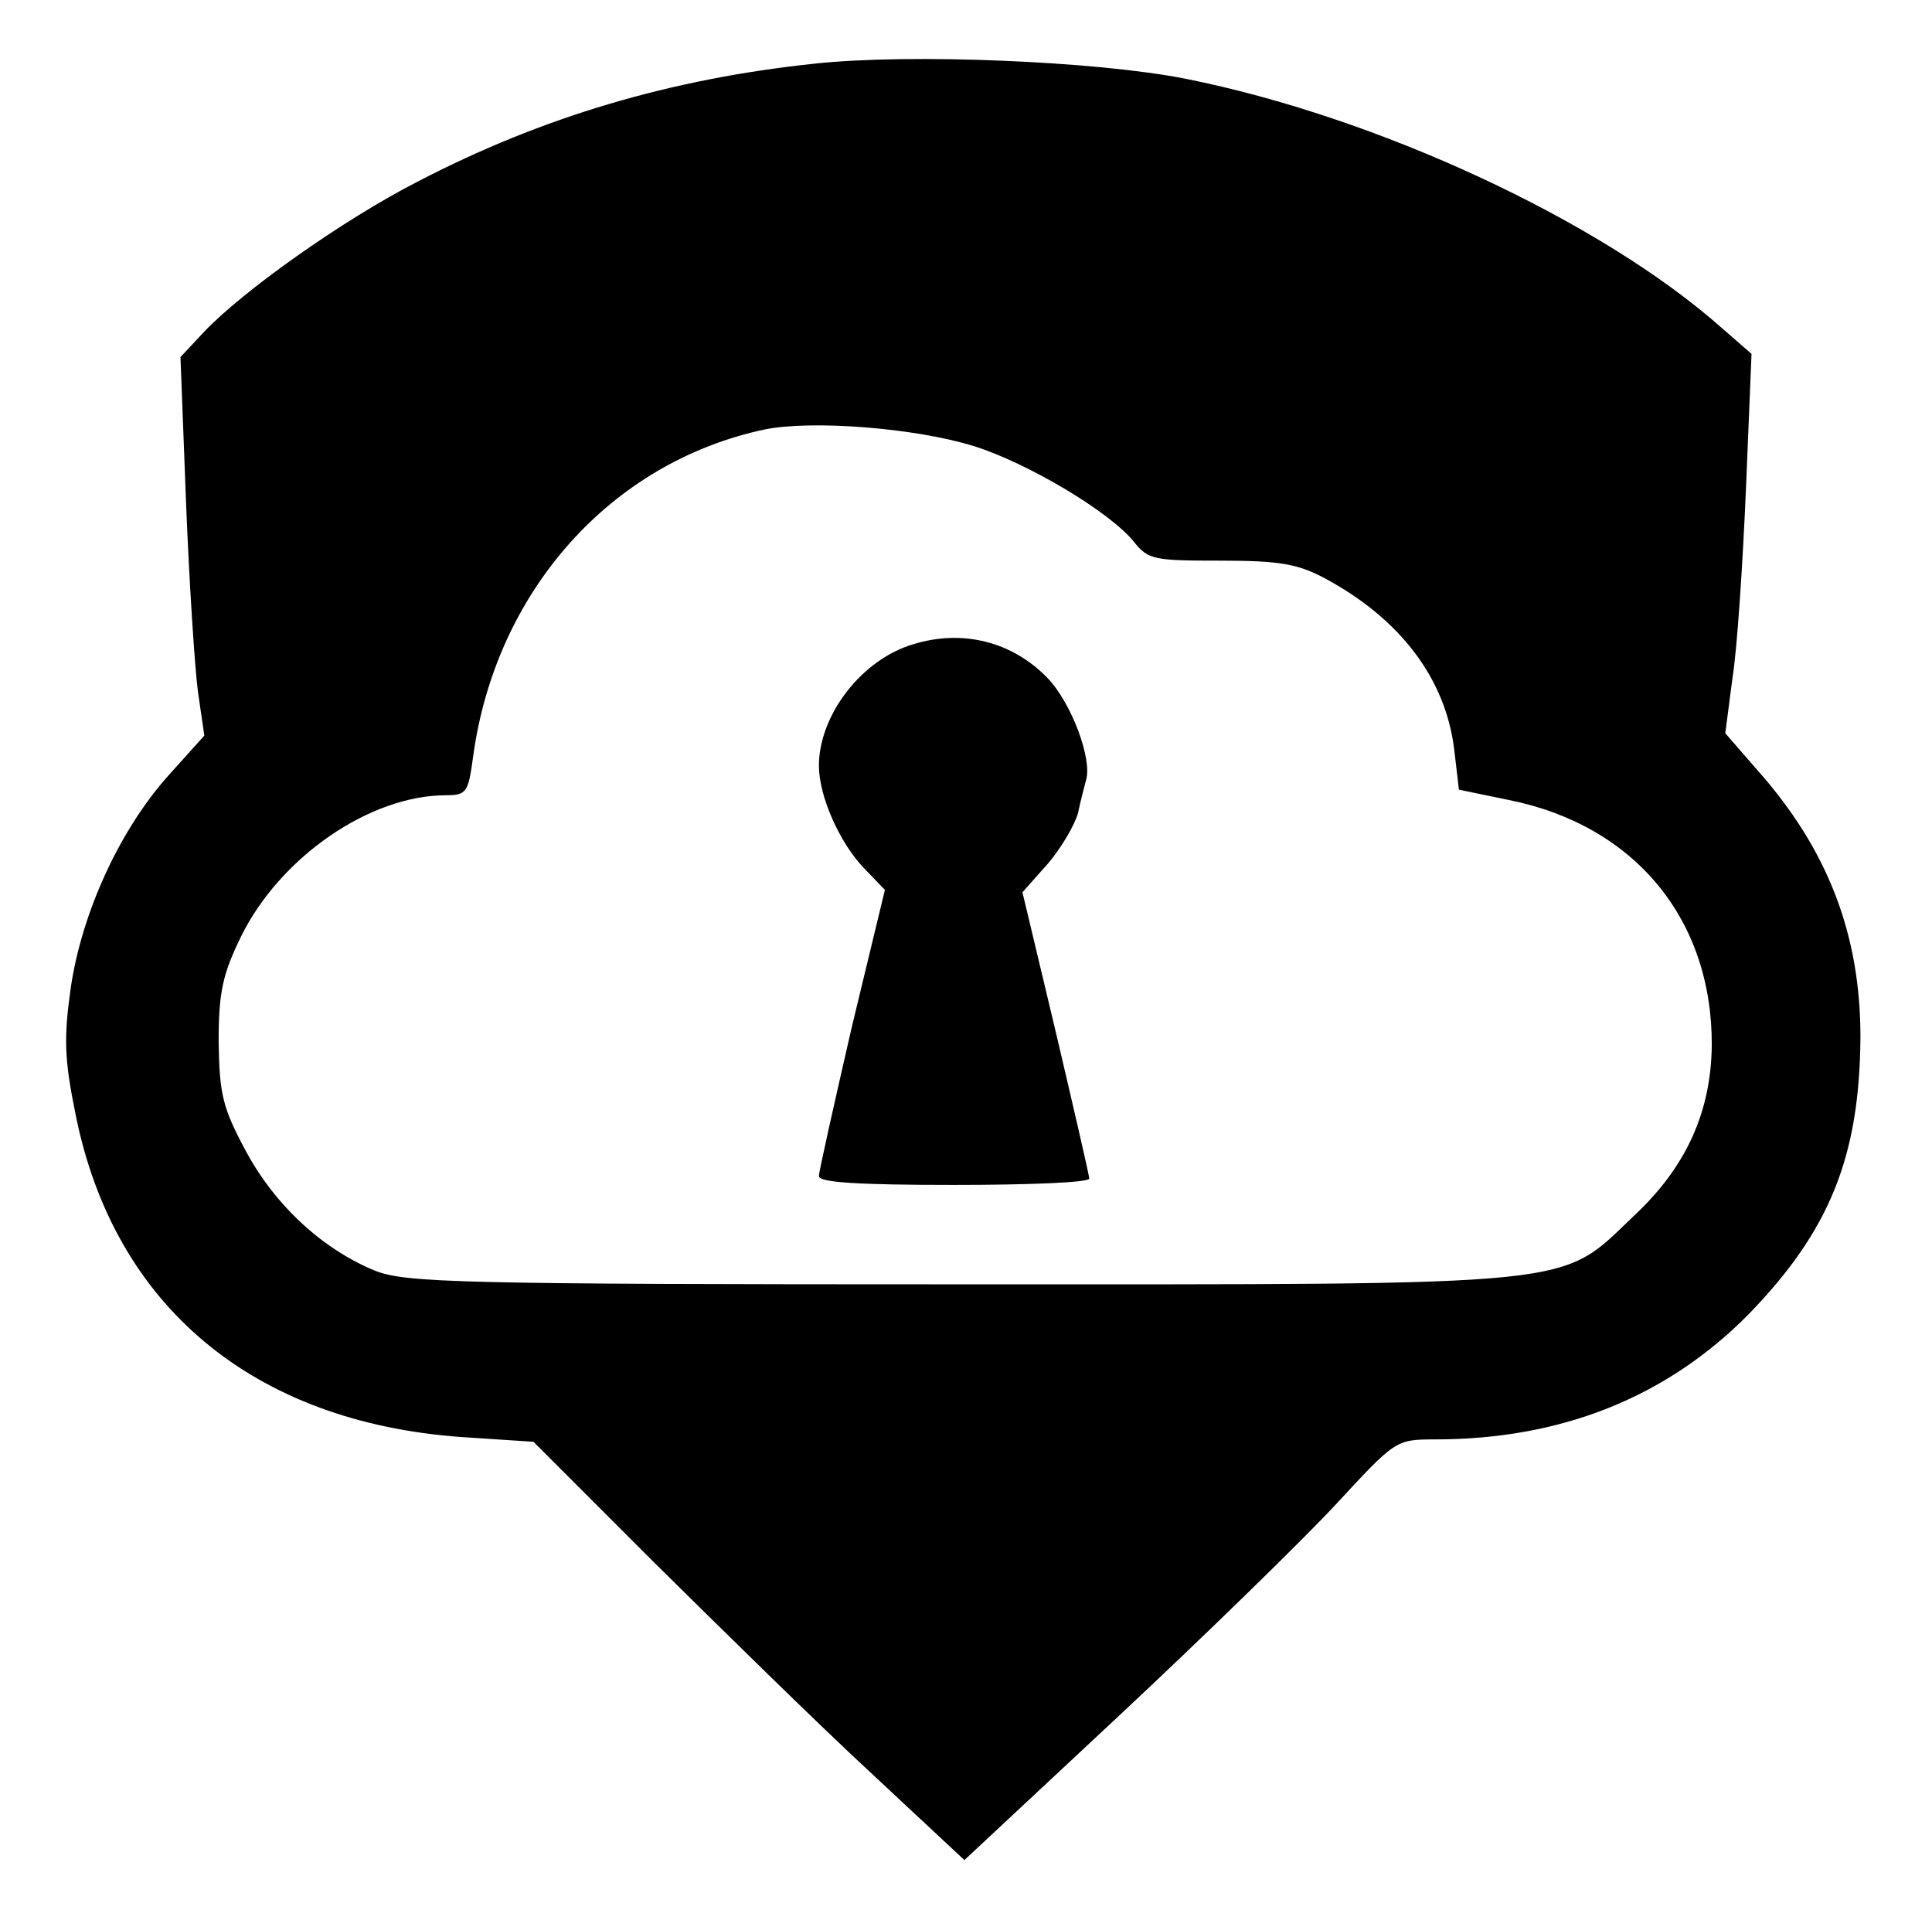
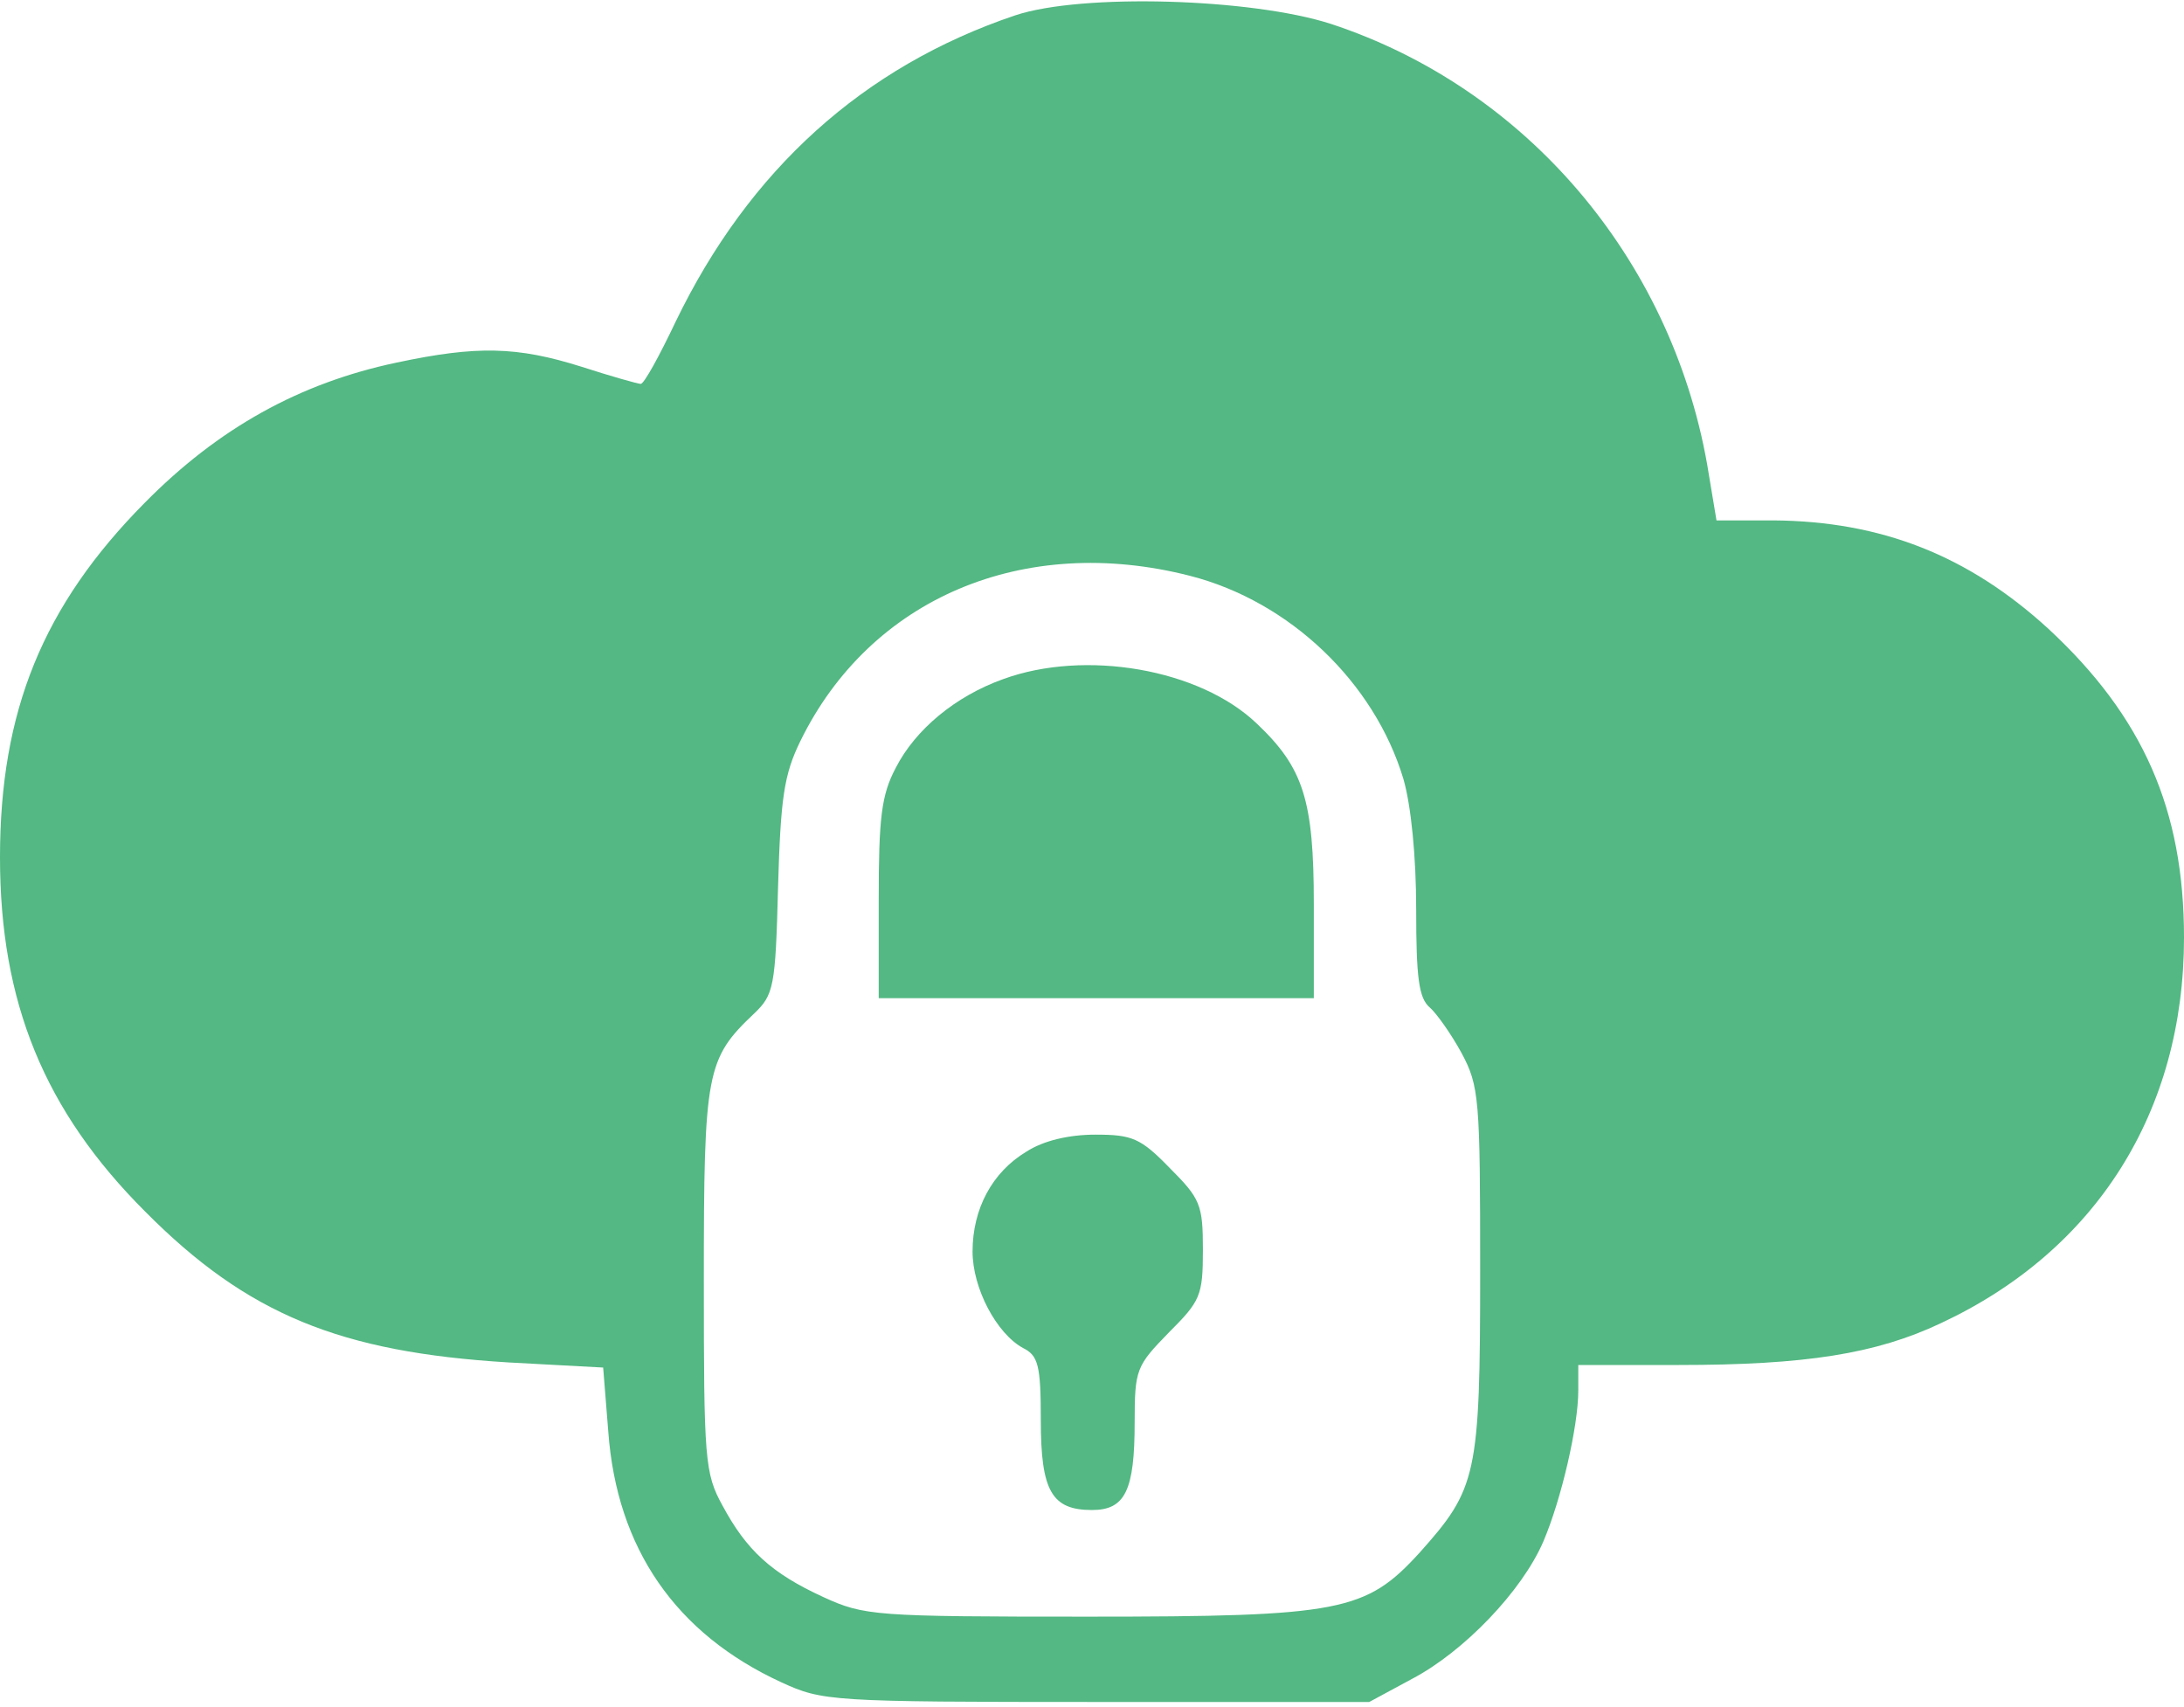
- <svg xmlns="http://www.w3.org/2000/svg" version="1.0" width="243pt" height="241pt" viewBox="0 0 243 241" preserveAspectRatio="xMidYMid meet">
-   <g transform="translate(0,241) scale(0.1,-0.1)" fill="#000000" stroke="none">
-     <path d="M1025 2330 c-181 -19 -343 -67 -499 -148 -94 -48 -221 -138 -270 -190 l-29 -31 7 -183 c4 -101 11 -208 15 -238 l8 -55 -45 -50 c-61 -68 -109 -172 -123 -267 -9 -64 -8 -90 6 -159 48 -241 223 -387 485 -406 l91 -6 152 -152 c84 -83 205 -202 271 -263 l119 -111 195 182 c107 100 229 219 271 264 76 82 76 83 126 83 159 0 291 53 394 157 102 105 140 198 141 349 0 129 -41 236 -130 336 l-40 46 9 69 c6 37 13 145 17 238 l7 170 -39 34 c-152 134 -432 264 -673 312 -111 22 -346 32 -466 19z m200 -481 c67 -21 170 -82 201 -120 18 -23 26 -24 109 -24 74 0 97 -4 131 -22 95 -51 152 -126 163 -215 l6 -51 63 -13 c159 -32 256 -151 255 -309 -1 -83 -32 -152 -97 -213 -96 -91 -54 -87 -846 -87 -634 0 -699 2 -738 17 -66 27 -126 82 -163 151 -29 54 -33 71 -34 137 0 62 5 85 28 132 49 100 162 178 258 178 26 0 28 4 34 48 28 208 173 371 367 412 59 12 189 2 263 -21z" />
-     <path d="M1149 1600 c-65 -19 -119 -89 -119 -153 0 -38 26 -97 57 -129 l26 -27 -42 -174 c-22 -96 -41 -180 -41 -186 0 -8 51 -11 170 -11 94 0 170 3 170 8 0 4 -19 86 -42 184 l-42 176 32 36 c17 20 34 49 38 64 3 15 8 33 10 41 8 26 -18 97 -49 129 -44 45 -106 61 -168 42z" />
+ <svg xmlns="http://www.w3.org/2000/svg" version="1.0" width="256pt" height="200pt" viewBox="0 0 256 200" preserveAspectRatio="xMidYMid meet">
+   <g transform="translate(0,200) scale(0.1,-0.1)" fill="#53B883" stroke="none">
+     <path d="M1190 1982 c-178 -60 -312 -181 -398 -359 -19 -40 -37 -73 -41 -73 -3 0 -35 9 -69 20 -76 24 -123 25 -217 5 -114 -24 -209 -77 -295 -164 -120 -121 -170 -245 -170 -416 0 -170 52 -297 170 -415 120 -121 229 -165 426 -177 l111 -6 6 -75 c10 -137 79 -237 203 -294 48 -22 57 -23 369 -23 l320 0 50 27 c61 32 129 103 154 161 21 49 41 135 41 177 l0 30 118 0 c148 0 231 13 307 49 182 85 285 248 285 452 0 150 -48 259 -159 362 -94 86 -196 126 -322 127 l-67 0 -11 66 c-43 242 -213 441 -441 516 -93 30 -292 36 -370 10z m205 -657 c117 -30 216 -125 250 -238 9 -31 15 -91 15 -153 0 -80 3 -104 16 -115 8 -7 25 -31 37 -53 21 -39 22 -54 22 -256 0 -240 -4 -255 -71 -330 -63 -69 -92 -75 -389 -75 -250 0 -262 1 -310 23 -61 28 -90 55 -118 107 -21 38 -22 54 -22 265 0 244 3 259 59 312 23 22 25 31 28 148 3 105 7 132 26 171 82 168 262 244 457 194z" />
+     <path d="M1176 1204 c-56 -20 -103 -59 -126 -104 -17 -32 -20 -59 -20 -155 l0 -115 255 0 255 0 0 110 c0 122 -12 160 -67 212 -67 64 -201 87 -297 52z" />
+     <path d="M1203 650 c-40 -24 -63 -67 -63 -117 0 -43 28 -96 59 -113 18 -9 21 -20 21 -85 0 -83 13 -105 60 -105 39 0 50 23 50 103 0 62 2 66 40 105 37 37 40 43 40 97 0 53 -3 60 -39 96 -34 35 -44 39 -87 39 -31 0 -61 -7 -81 -20z" />
  </g>
</svg>
